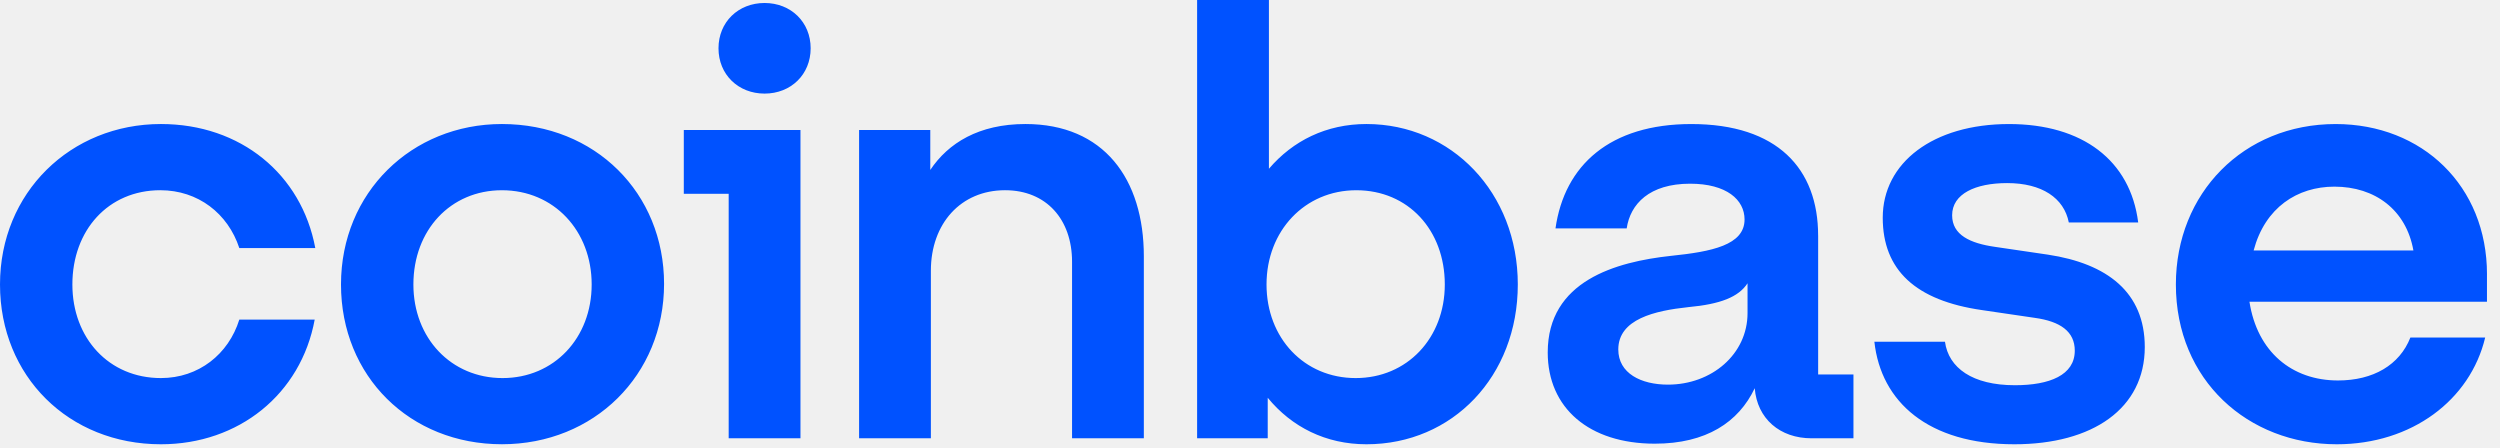
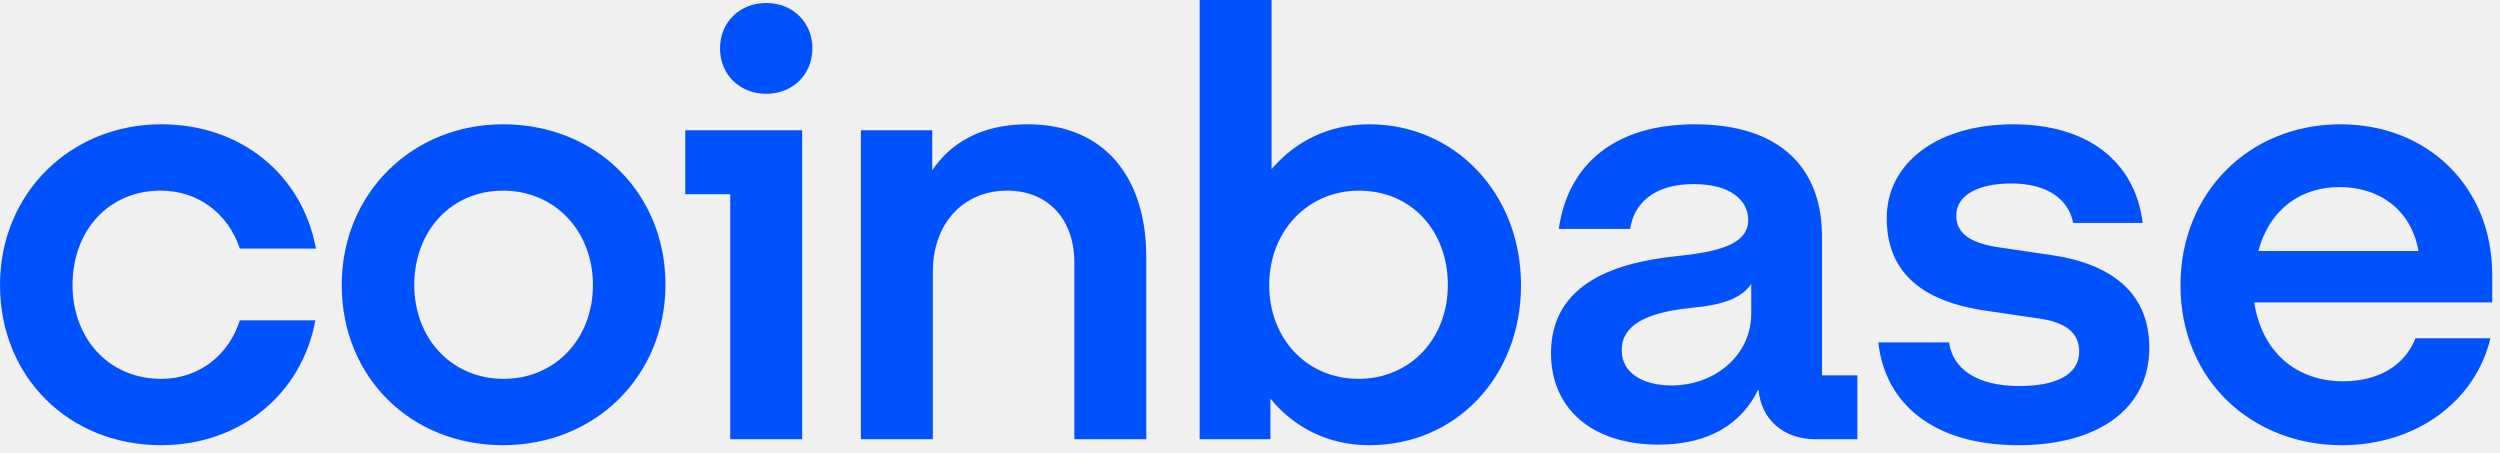
- <svg xmlns="http://www.w3.org/2000/svg" width="123" height="22" viewBox="0 0 123 22" fill="none">
+ <svg xmlns="http://www.w3.org/2000/svg" width="116" height="21" viewBox="0 0 116 21" fill="none">
  <g clip-path="url(#clip0_8732_329)">
-     <path d="M24.695 6.102C20.25 6.102 16.777 9.477 16.777 13.994C16.777 18.511 20.163 21.857 24.695 21.857C29.228 21.857 32.672 18.453 32.672 13.965C32.672 9.505 29.287 6.102 24.695 6.102ZM24.725 18.601C22.194 18.601 20.339 16.635 20.339 13.995C20.339 11.325 22.164 9.36 24.695 9.36C27.257 9.36 29.11 11.355 29.11 13.995C29.11 16.635 27.257 18.601 24.725 18.601ZM33.643 9.535H35.851V21.564H39.383V6.395H33.643V9.535ZM7.888 9.359C9.743 9.359 11.215 10.503 11.774 12.204H15.512C14.835 8.567 11.832 6.102 7.918 6.102C3.473 6.102 0 9.477 0 13.995C0 18.513 3.385 21.858 7.918 21.858C11.745 21.858 14.806 19.393 15.483 15.725H11.774C11.244 17.427 9.772 18.601 7.917 18.601C5.356 18.601 3.561 16.635 3.561 13.995C3.562 11.325 5.328 9.359 7.888 9.359ZM100.754 12.528L98.164 12.147C96.928 11.971 96.045 11.56 96.045 10.592C96.045 9.535 97.193 9.008 98.753 9.008C100.46 9.008 101.55 9.741 101.785 10.944H105.199C104.816 7.893 102.461 6.103 98.842 6.103C95.103 6.103 92.631 8.01 92.631 10.709C92.631 13.291 94.25 14.788 97.517 15.257L100.107 15.638C101.373 15.813 102.079 16.313 102.079 17.252C102.079 18.454 100.843 18.953 99.136 18.953C97.046 18.953 95.868 18.102 95.692 16.812H92.219C92.543 19.775 94.868 21.858 99.106 21.858C102.962 21.858 105.523 20.097 105.523 17.075C105.523 14.376 103.669 12.967 100.754 12.528ZM37.617 0.147C36.322 0.147 35.35 1.085 35.35 2.376C35.35 3.666 36.321 4.605 37.617 4.605C38.912 4.605 39.884 3.666 39.884 2.376C39.884 1.085 38.912 0.147 37.617 0.147ZM89.452 11.589C89.452 8.304 87.45 6.103 83.212 6.103C79.209 6.103 76.972 8.128 76.53 11.238H80.033C80.21 10.035 81.151 9.038 83.153 9.038C84.949 9.038 85.832 9.83 85.832 10.798C85.832 12.06 84.213 12.382 82.211 12.588C79.503 12.881 76.148 13.819 76.148 17.34C76.148 20.069 78.179 21.829 81.417 21.829C83.948 21.829 85.538 20.772 86.333 19.1C86.451 20.596 87.569 21.564 89.13 21.564H91.19V18.425H89.453V11.589H89.452ZM85.979 15.403C85.979 17.428 84.213 18.924 82.063 18.924C80.738 18.924 79.62 18.367 79.62 17.194C79.62 15.698 81.416 15.287 83.064 15.111C84.653 14.964 85.537 14.612 85.979 13.937V15.403ZM67.229 6.102C65.256 6.102 63.608 6.924 62.431 8.303V0H58.898V21.564H62.372V19.57C63.549 21.007 65.227 21.858 67.229 21.858C71.467 21.858 74.676 18.513 74.676 13.995C74.676 9.477 71.408 6.102 67.229 6.102ZM66.699 18.601C64.168 18.601 62.313 16.635 62.313 13.995C62.313 11.355 64.197 9.36 66.728 9.36C69.289 9.36 71.084 11.326 71.084 13.995C71.084 16.635 69.23 18.601 66.699 18.601ZM50.45 6.102C48.155 6.102 46.653 7.041 45.77 8.361V6.395H42.267V21.563H45.799V13.32C45.799 11.002 47.27 9.359 49.449 9.359C51.48 9.359 52.745 10.796 52.745 12.88V21.564H56.277V12.617C56.278 8.801 54.307 6.102 50.45 6.102ZM122.36 13.496C122.36 9.154 119.181 6.103 114.912 6.103C110.38 6.103 107.053 9.507 107.053 13.995C107.053 18.719 110.615 21.858 114.971 21.858C118.651 21.858 121.536 19.686 122.271 16.606H118.591C118.061 17.956 116.766 18.719 115.029 18.719C112.762 18.719 111.055 17.31 110.673 14.846H122.359V13.496H122.36ZM110.879 12.322C111.439 10.21 113.029 9.183 114.854 9.183C116.855 9.183 118.386 10.327 118.739 12.322H110.879Z" fill="#0052FF" />
+     <path d="M23.339 5.767C19.138 5.767 15.856 8.956 15.856 13.225C15.856 17.494 19.055 20.656 23.339 20.656C27.623 20.656 30.878 17.44 30.878 13.198C30.878 8.983 27.679 5.767 23.339 5.767ZM23.368 17.579C20.975 17.579 19.222 15.722 19.222 13.226C19.222 10.703 20.947 8.846 23.339 8.846C25.76 8.846 27.512 10.731 27.512 13.226C27.512 15.722 25.76 17.579 23.368 17.579ZM31.796 9.012H33.883V20.38H37.221V6.044H31.796V9.012ZM7.455 8.845C9.208 8.845 10.599 9.926 11.127 11.534H14.66C14.02 8.096 11.183 5.767 7.483 5.767C3.282 5.767 0 8.956 0 13.226C0 17.497 3.2 20.657 7.483 20.657C11.1 20.657 13.993 18.328 14.633 14.862H11.127C10.626 16.47 9.235 17.579 7.482 17.579C5.062 17.579 3.365 15.722 3.365 13.226C3.366 10.703 5.035 8.845 7.455 8.845ZM95.221 11.84L92.773 11.48C91.605 11.314 90.77 10.925 90.77 10.01C90.77 9.012 91.856 8.513 93.33 8.513C94.943 8.513 95.973 9.206 96.195 10.343H99.422C99.06 7.459 96.835 5.768 93.414 5.768C89.88 5.768 87.544 7.571 87.544 10.121C87.544 12.561 89.074 13.976 92.161 14.419L94.609 14.779C95.806 14.945 96.474 15.417 96.474 16.304C96.474 17.441 95.305 17.912 93.692 17.912C91.716 17.912 90.604 17.108 90.437 15.888H87.154C87.461 18.689 89.658 20.657 93.663 20.657C97.308 20.657 99.728 18.994 99.728 16.137C99.728 13.586 97.976 12.255 95.221 11.84ZM35.552 0.139C34.328 0.139 33.409 1.026 33.409 2.245C33.409 3.465 34.327 4.352 35.552 4.352C36.776 4.352 37.694 3.465 37.694 2.245C37.694 1.026 36.776 0.139 35.552 0.139ZM84.539 10.953C84.539 7.848 82.648 5.768 78.642 5.768C74.859 5.768 72.745 7.682 72.327 10.621H75.638C75.805 9.484 76.695 8.541 78.587 8.541C80.284 8.541 81.118 9.29 81.118 10.205C81.118 11.398 79.588 11.702 77.696 11.896C75.137 12.174 71.966 13.06 71.966 16.388C71.966 18.967 73.886 20.63 76.946 20.63C79.338 20.63 80.84 19.632 81.592 18.051C81.703 19.465 82.76 20.38 84.235 20.38H86.182V17.414H84.54V10.953H84.539ZM81.257 14.557C81.257 16.471 79.588 17.885 77.557 17.885C76.305 17.885 75.247 17.358 75.247 16.25C75.247 14.836 76.945 14.447 78.503 14.281C80.005 14.143 80.839 13.81 81.257 13.172V14.557ZM63.537 5.767C61.673 5.767 60.115 6.544 59.002 7.847V0H55.664V20.38H58.947V18.495C60.059 19.853 61.645 20.657 63.537 20.657C67.543 20.657 70.575 17.497 70.575 13.226C70.575 8.956 67.487 5.767 63.537 5.767ZM63.036 17.579C60.644 17.579 58.891 15.722 58.891 13.226C58.891 10.731 60.671 8.846 63.063 8.846C65.484 8.846 67.18 10.704 67.18 13.226C67.18 15.722 65.428 17.579 63.036 17.579ZM47.68 5.767C45.51 5.767 44.091 6.654 43.257 7.902V6.044H39.946V20.379H43.284V12.588C43.284 10.397 44.675 8.845 46.733 8.845C48.653 8.845 49.849 10.203 49.849 12.172V20.38H53.187V11.924C53.188 8.318 51.325 5.767 47.68 5.767ZM115.64 12.755C115.64 8.652 112.636 5.768 108.602 5.768C104.318 5.768 101.174 8.984 101.174 13.226C101.174 17.691 104.541 20.657 108.658 20.657C112.135 20.657 114.861 18.605 115.556 15.694H112.079C111.578 16.97 110.354 17.691 108.712 17.691C106.57 17.691 104.956 16.36 104.595 14.03H115.639V12.755H115.64ZM104.79 11.646C105.32 9.649 106.822 8.679 108.546 8.679C110.438 8.679 111.884 9.76 112.218 11.646H104.79Z" fill="#0052FF" />
  </g>
  <defs>
    <clipPath id="clip0_8732_329">
-       <rect width="122.36" height="21.858" fill="white" />
+       <rect width="115.64" height="20.657" fill="white" />
    </clipPath>
  </defs>
</svg>
